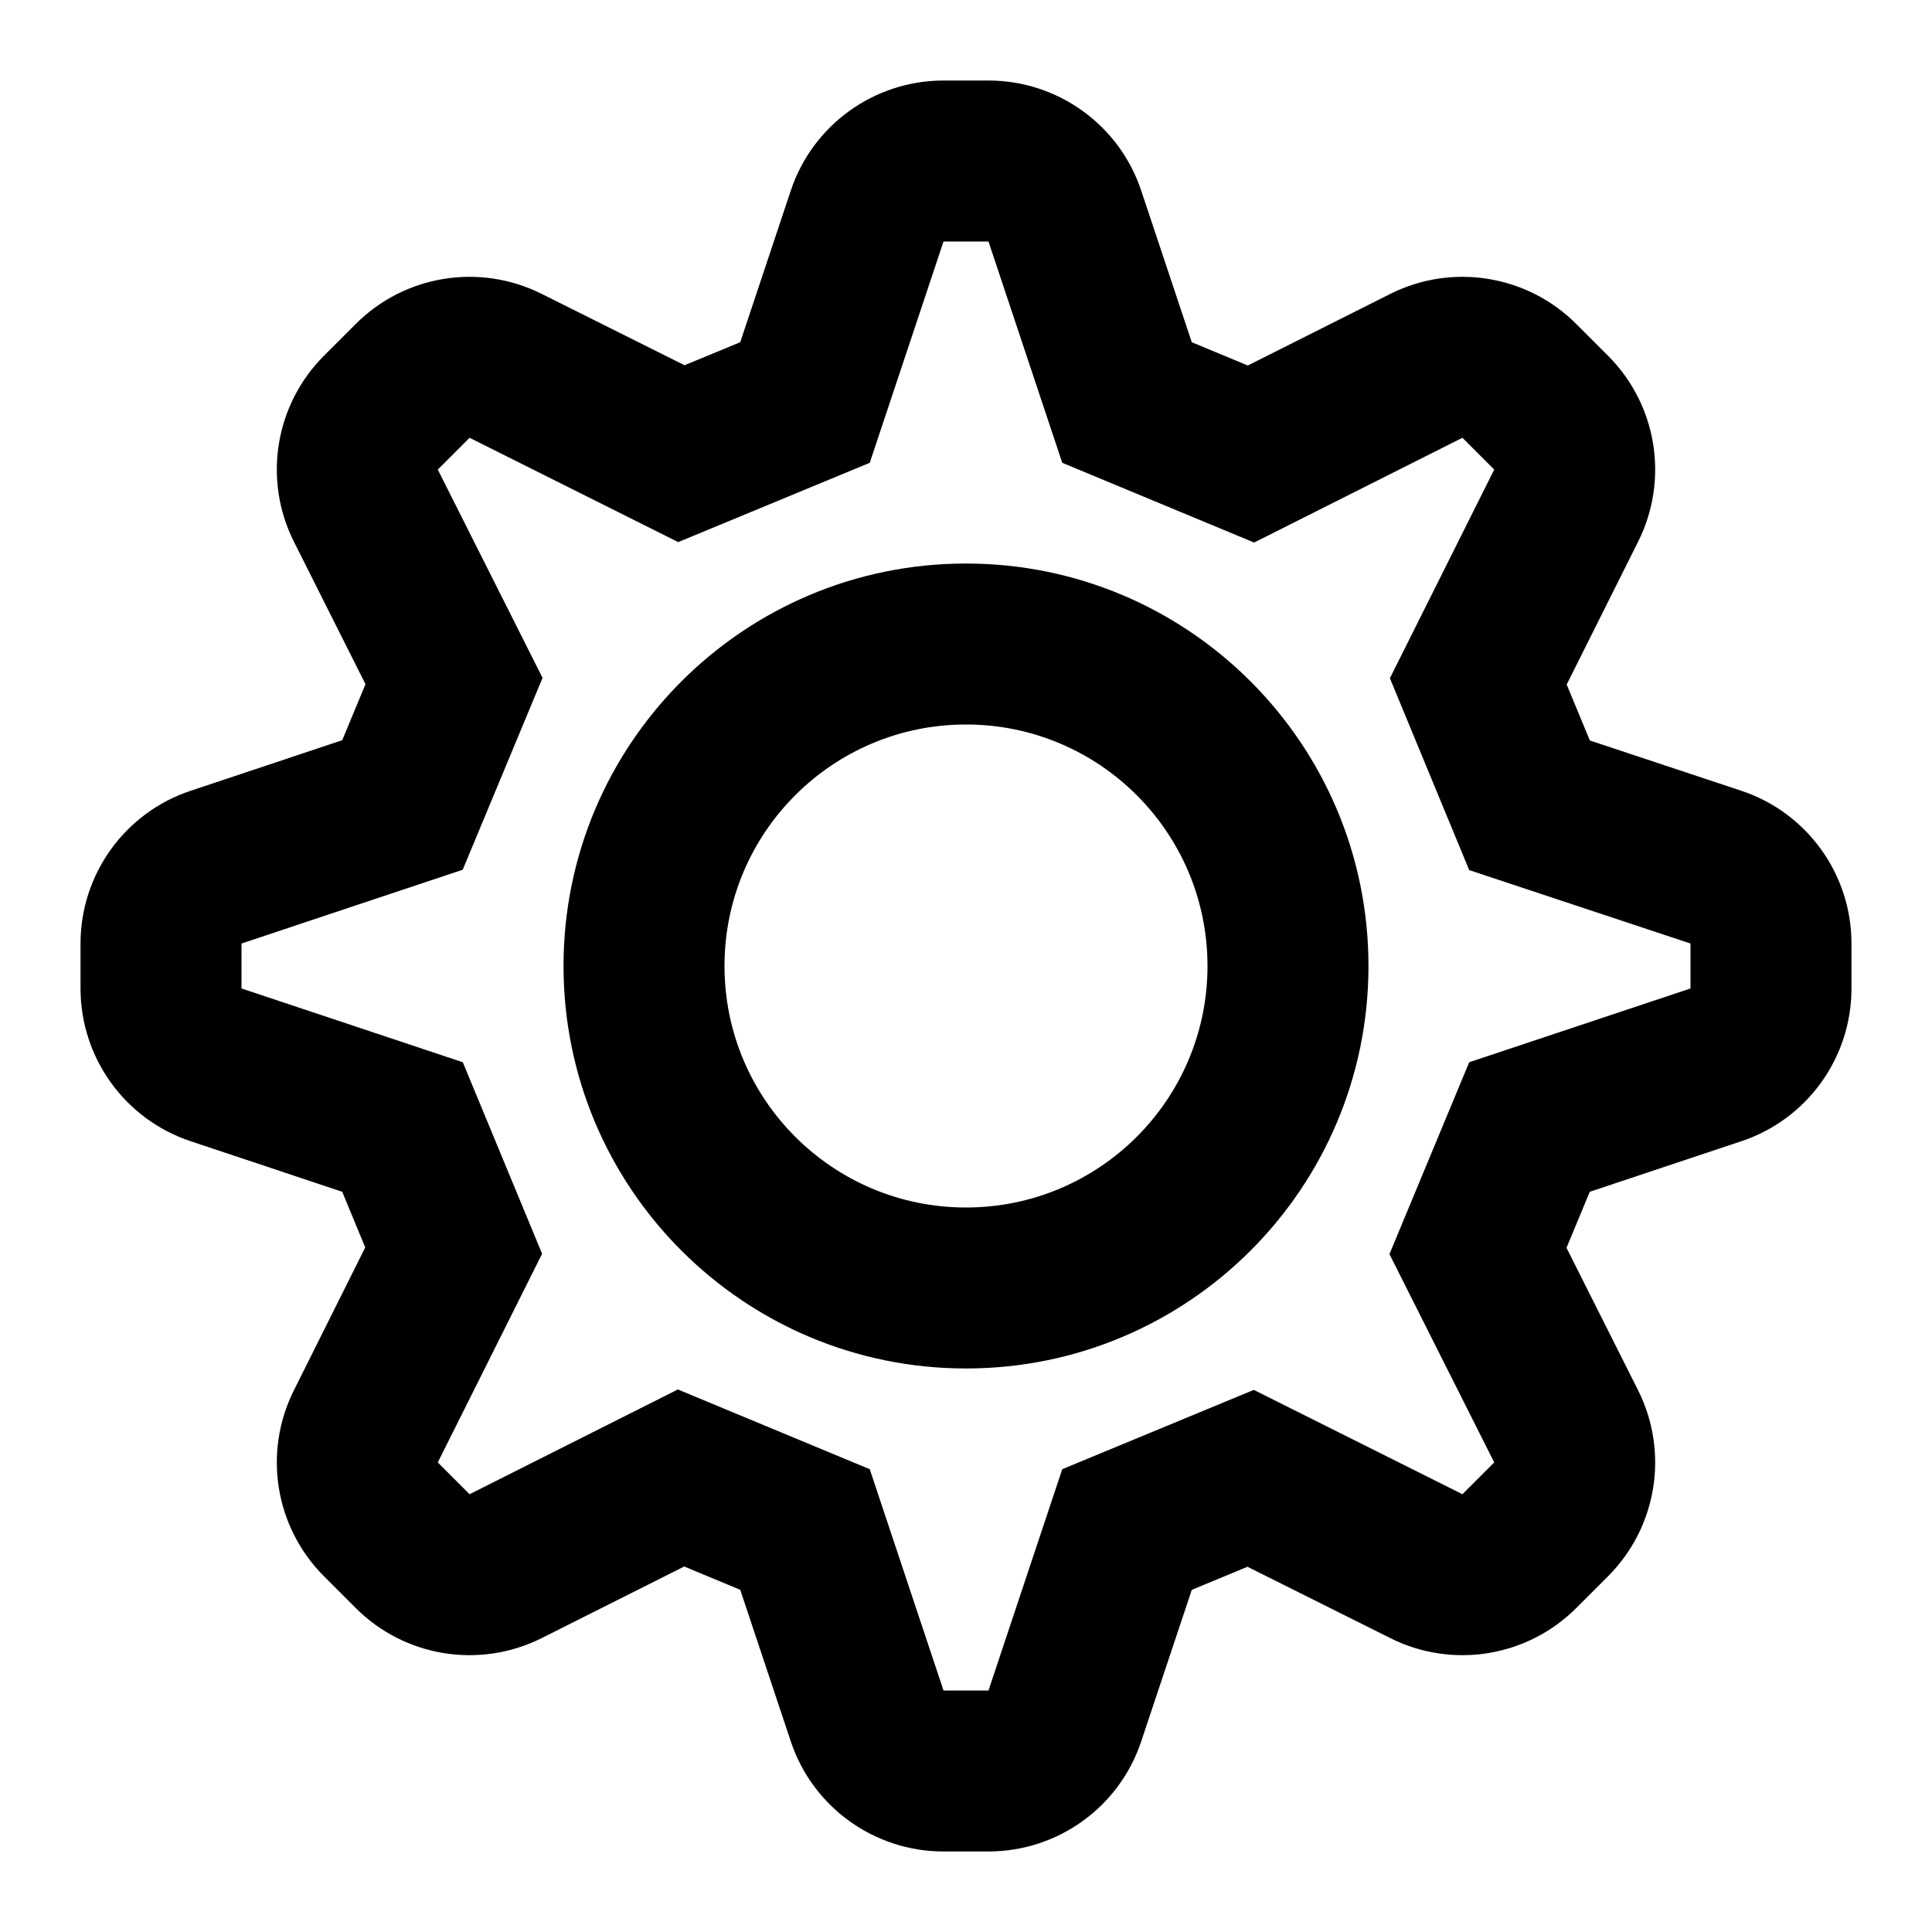
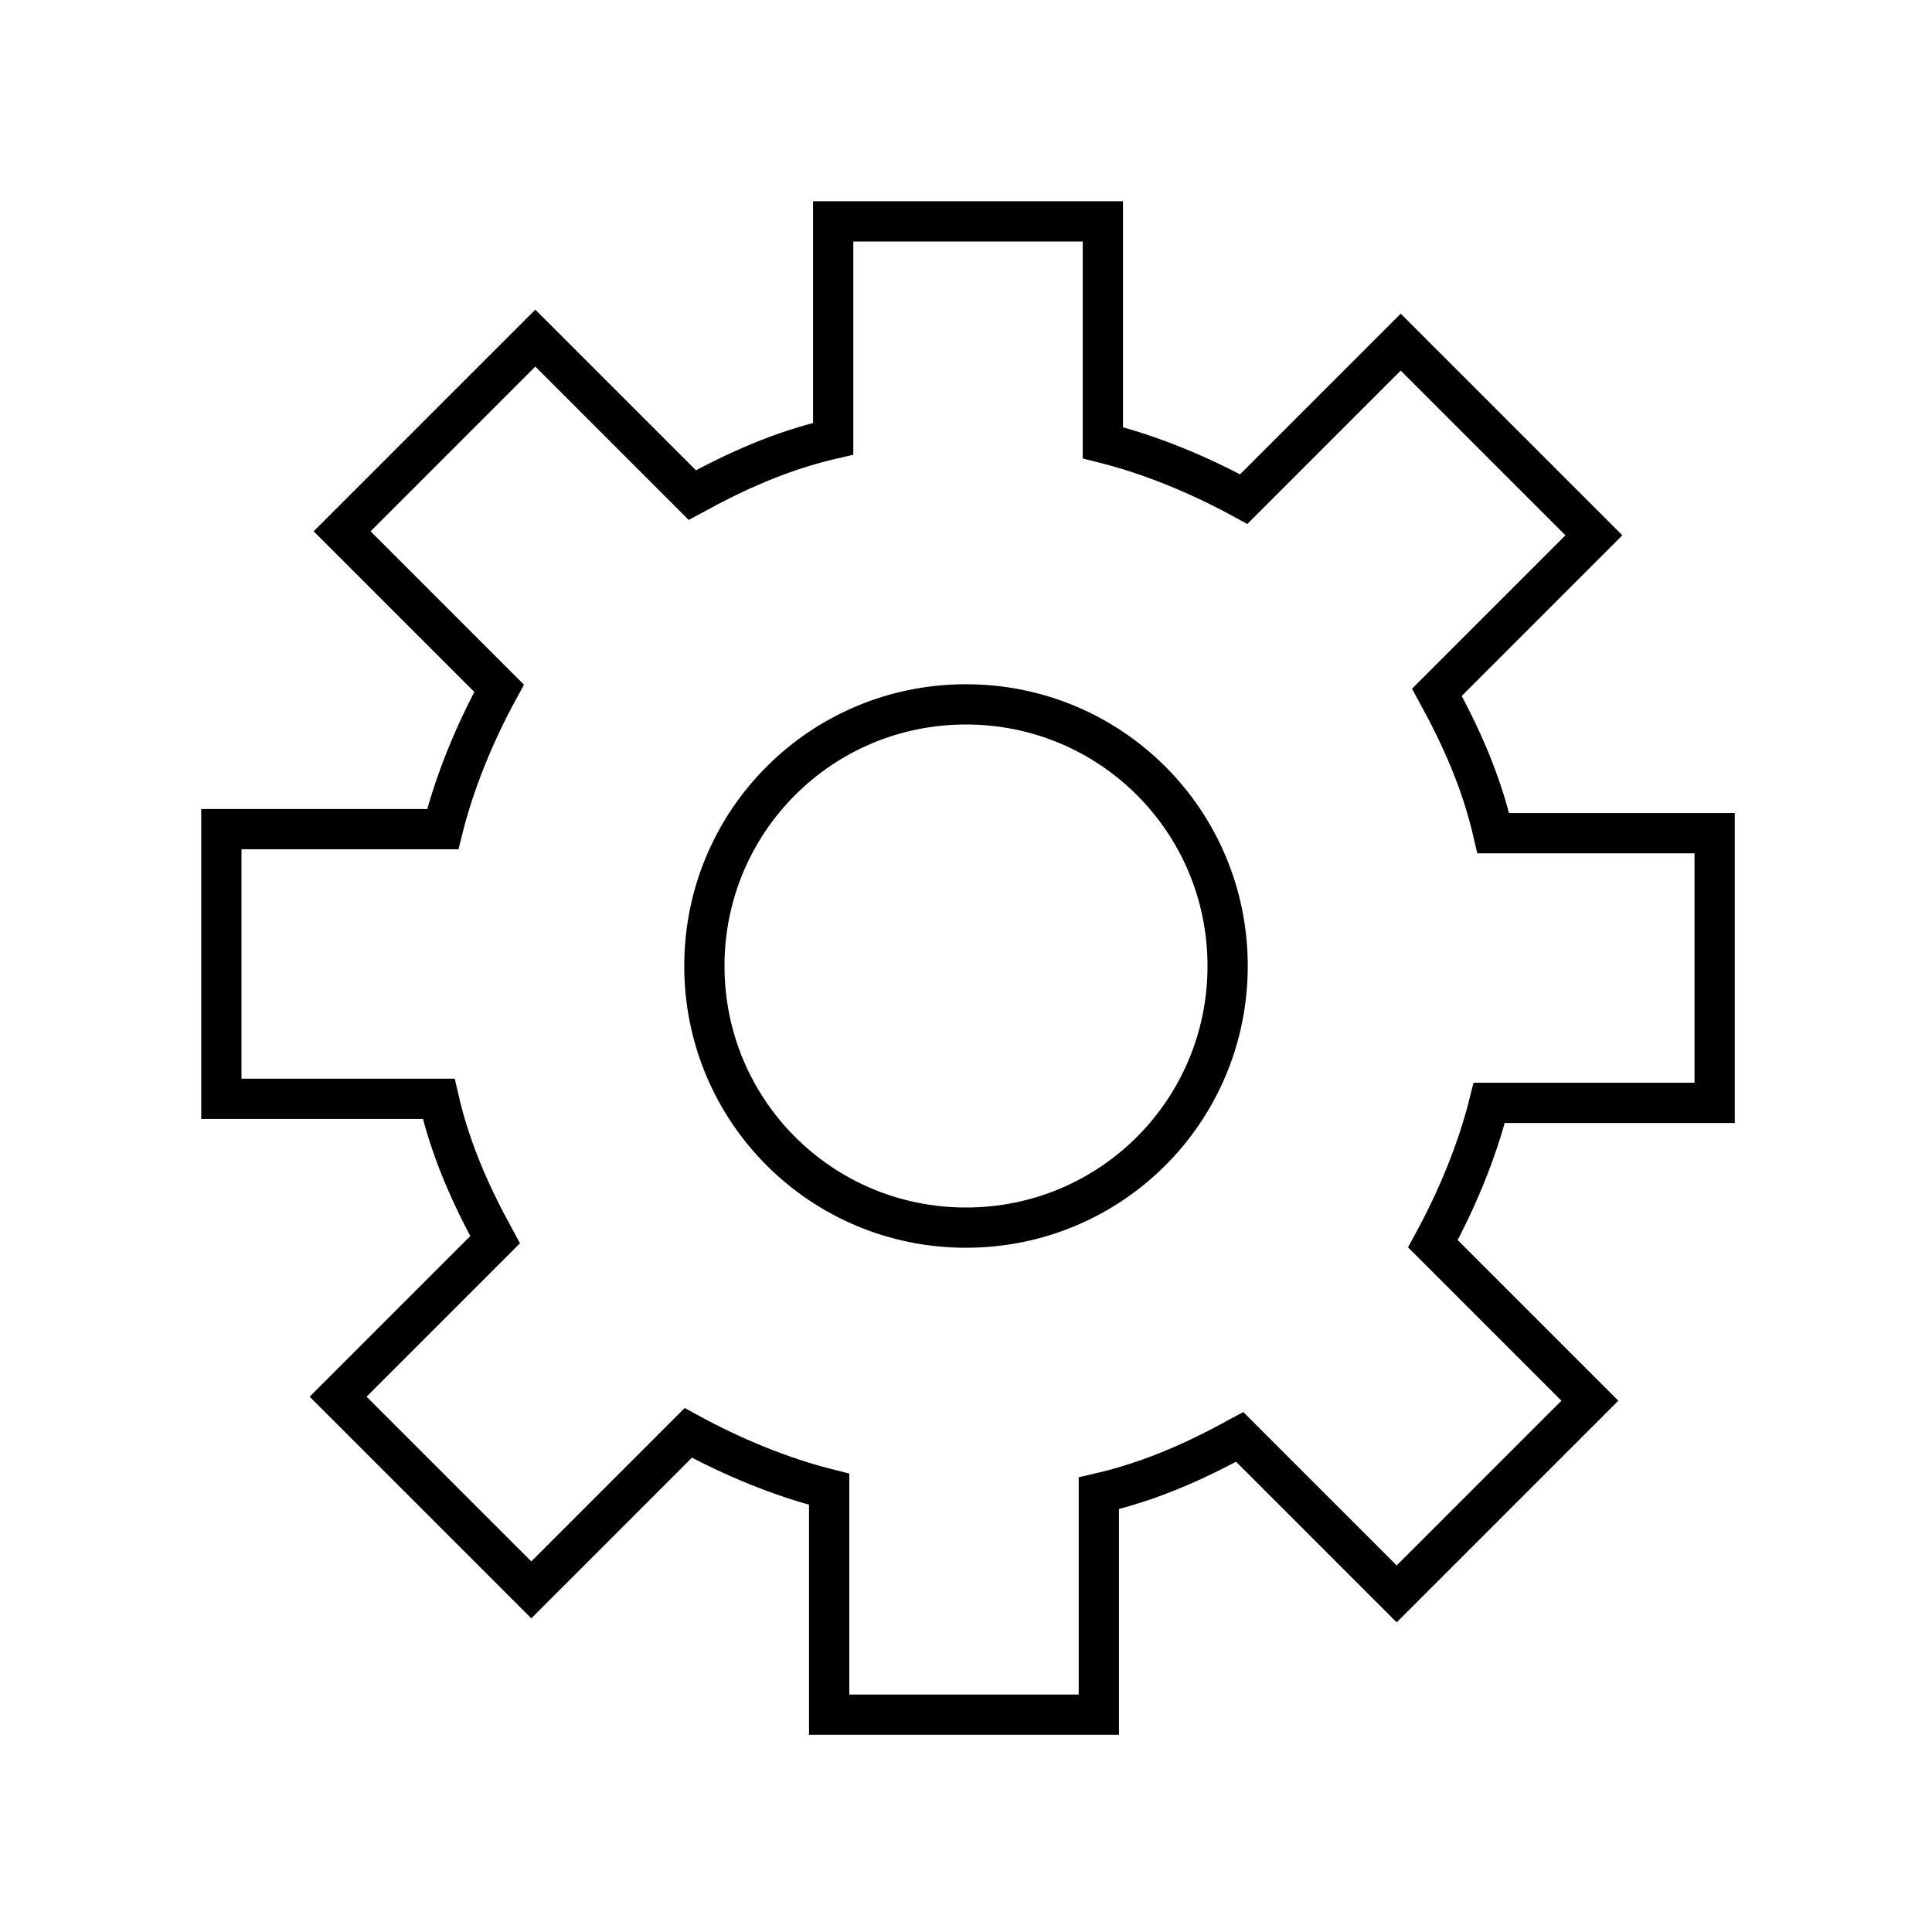
- <svg xmlns="http://www.w3.org/2000/svg" width="22" height="22" viewBox="0 0 22 22">
-   <path fill-rule="evenodd" clip-rule="evenodd" d="M9.005 2.17L8.429 3.897L7.795 4.159L6.167 3.346C5.461 2.993 4.609 3.131 4.051 3.689L3.689 4.051C3.131 4.609 2.993 5.461 3.346 6.167L4.162 7.791L3.897 8.429L2.17 9.005C1.422 9.254 0.917 9.955 0.917 10.744V11.256C0.917 12.045 1.422 12.746 2.17 12.995L3.897 13.571L4.159 14.205L3.346 15.833C2.993 16.539 3.131 17.391 3.689 17.949L4.051 18.311C4.609 18.869 5.461 19.007 6.167 18.654L7.791 17.838L8.429 18.103L9.005 19.83C9.254 20.578 9.955 21.083 10.744 21.083H11.256C12.045 21.083 12.746 20.578 12.995 19.83L13.571 18.104L14.205 17.841L15.833 18.654C16.538 19.007 17.391 18.869 17.949 18.311L18.311 17.949C18.869 17.391 19.007 16.539 18.654 15.833L17.838 14.209L18.103 13.571L19.83 12.995C20.578 12.746 21.083 12.045 21.083 11.256V10.744C21.083 9.955 20.578 9.254 19.83 9.005L18.104 8.432L17.84 7.795L18.654 6.167C19.007 5.461 18.869 4.609 18.311 4.051L17.949 3.689C17.391 3.131 16.538 2.993 15.833 3.346L14.209 4.162L13.571 3.897L12.995 2.17C12.746 1.422 12.045 0.917 11.256 0.917H10.744C9.955 0.917 9.254 1.422 9.005 2.17ZM7.723 6.173L9.904 5.27L10.744 2.75H11.256L12.096 5.27L14.281 6.178L16.653 4.985L17.015 5.347L15.827 7.723L16.73 9.908L19.25 10.744V11.256L16.73 12.096L15.822 14.281L17.015 16.653L16.653 17.015L14.277 15.827L12.096 16.73L11.256 19.25H10.744L9.904 16.73L7.719 15.822L5.347 17.015L4.985 16.653L6.173 14.277L5.27 12.096L2.75 11.256V10.744L5.269 9.904L6.178 7.719L4.985 5.347L5.347 4.985L7.723 6.173ZM11 15.583C8.469 15.583 6.417 13.531 6.417 11C6.417 8.469 8.469 6.417 11 6.417C13.531 6.417 15.583 8.469 15.583 11C15.583 13.531 13.531 15.583 11 15.583ZM13.75 11C13.75 12.519 12.519 13.75 11 13.75C9.481 13.75 8.25 12.519 8.25 11C8.25 9.481 9.481 8.25 11 8.25C12.519 8.25 13.75 9.481 13.75 11Z" />
+ <svg xmlns="http://www.w3.org/2000/svg" width="48" height="48" viewBox="0 0 48 48" version="1.1">
+   <path d="M27.4,5.5 L27.4,11 C28.6,11.3 29.8,11.8 30.9,12.4 L34.8,8.5 L39.6,13.3 L35.7,17.2 C36.3,18.3 36.8,19.4 37.1,20.7 L42.6,20.7 L42.6,27.4 L37,27.4 C36.7,28.6 36.2,29.8 35.6,30.9 L39.5,34.8 L34.7,39.6 L30.8,35.7 C29.7,36.3 28.6,36.8 27.3,37.1 L27.3,42.6 L20.6,42.6 L20.6,37 C19.4,36.7 18.2,36.2 17.1,35.6 L13.2,39.5 L8.4,34.7 L12.3,30.8 C11.7,29.7 11.2,28.6 10.9,27.3 L5.5,27.3 L5.5,20.6 L11,20.6 C11.3,19.4 11.8,18.2 12.4,17.1 L8.5,13.2 L13.3,8.4 L17.2,12.3 C18.3,11.7 19.4,11.2 20.7,10.9 L20.7,5.5 L27.4,5.5 Z M24,17.5 C20.4,17.5 17.5,20.4 17.5,24 C17.5,27.6 20.4,30.5 24,30.5 C27.6,30.5 30.5,27.6 30.5,24 C30.5,20.4 27.6,17.5 24,17.5 L24,17.5 Z" stroke="currentColor" stroke-width="1" fill="none" fill-rule="evenodd" />
</svg>
